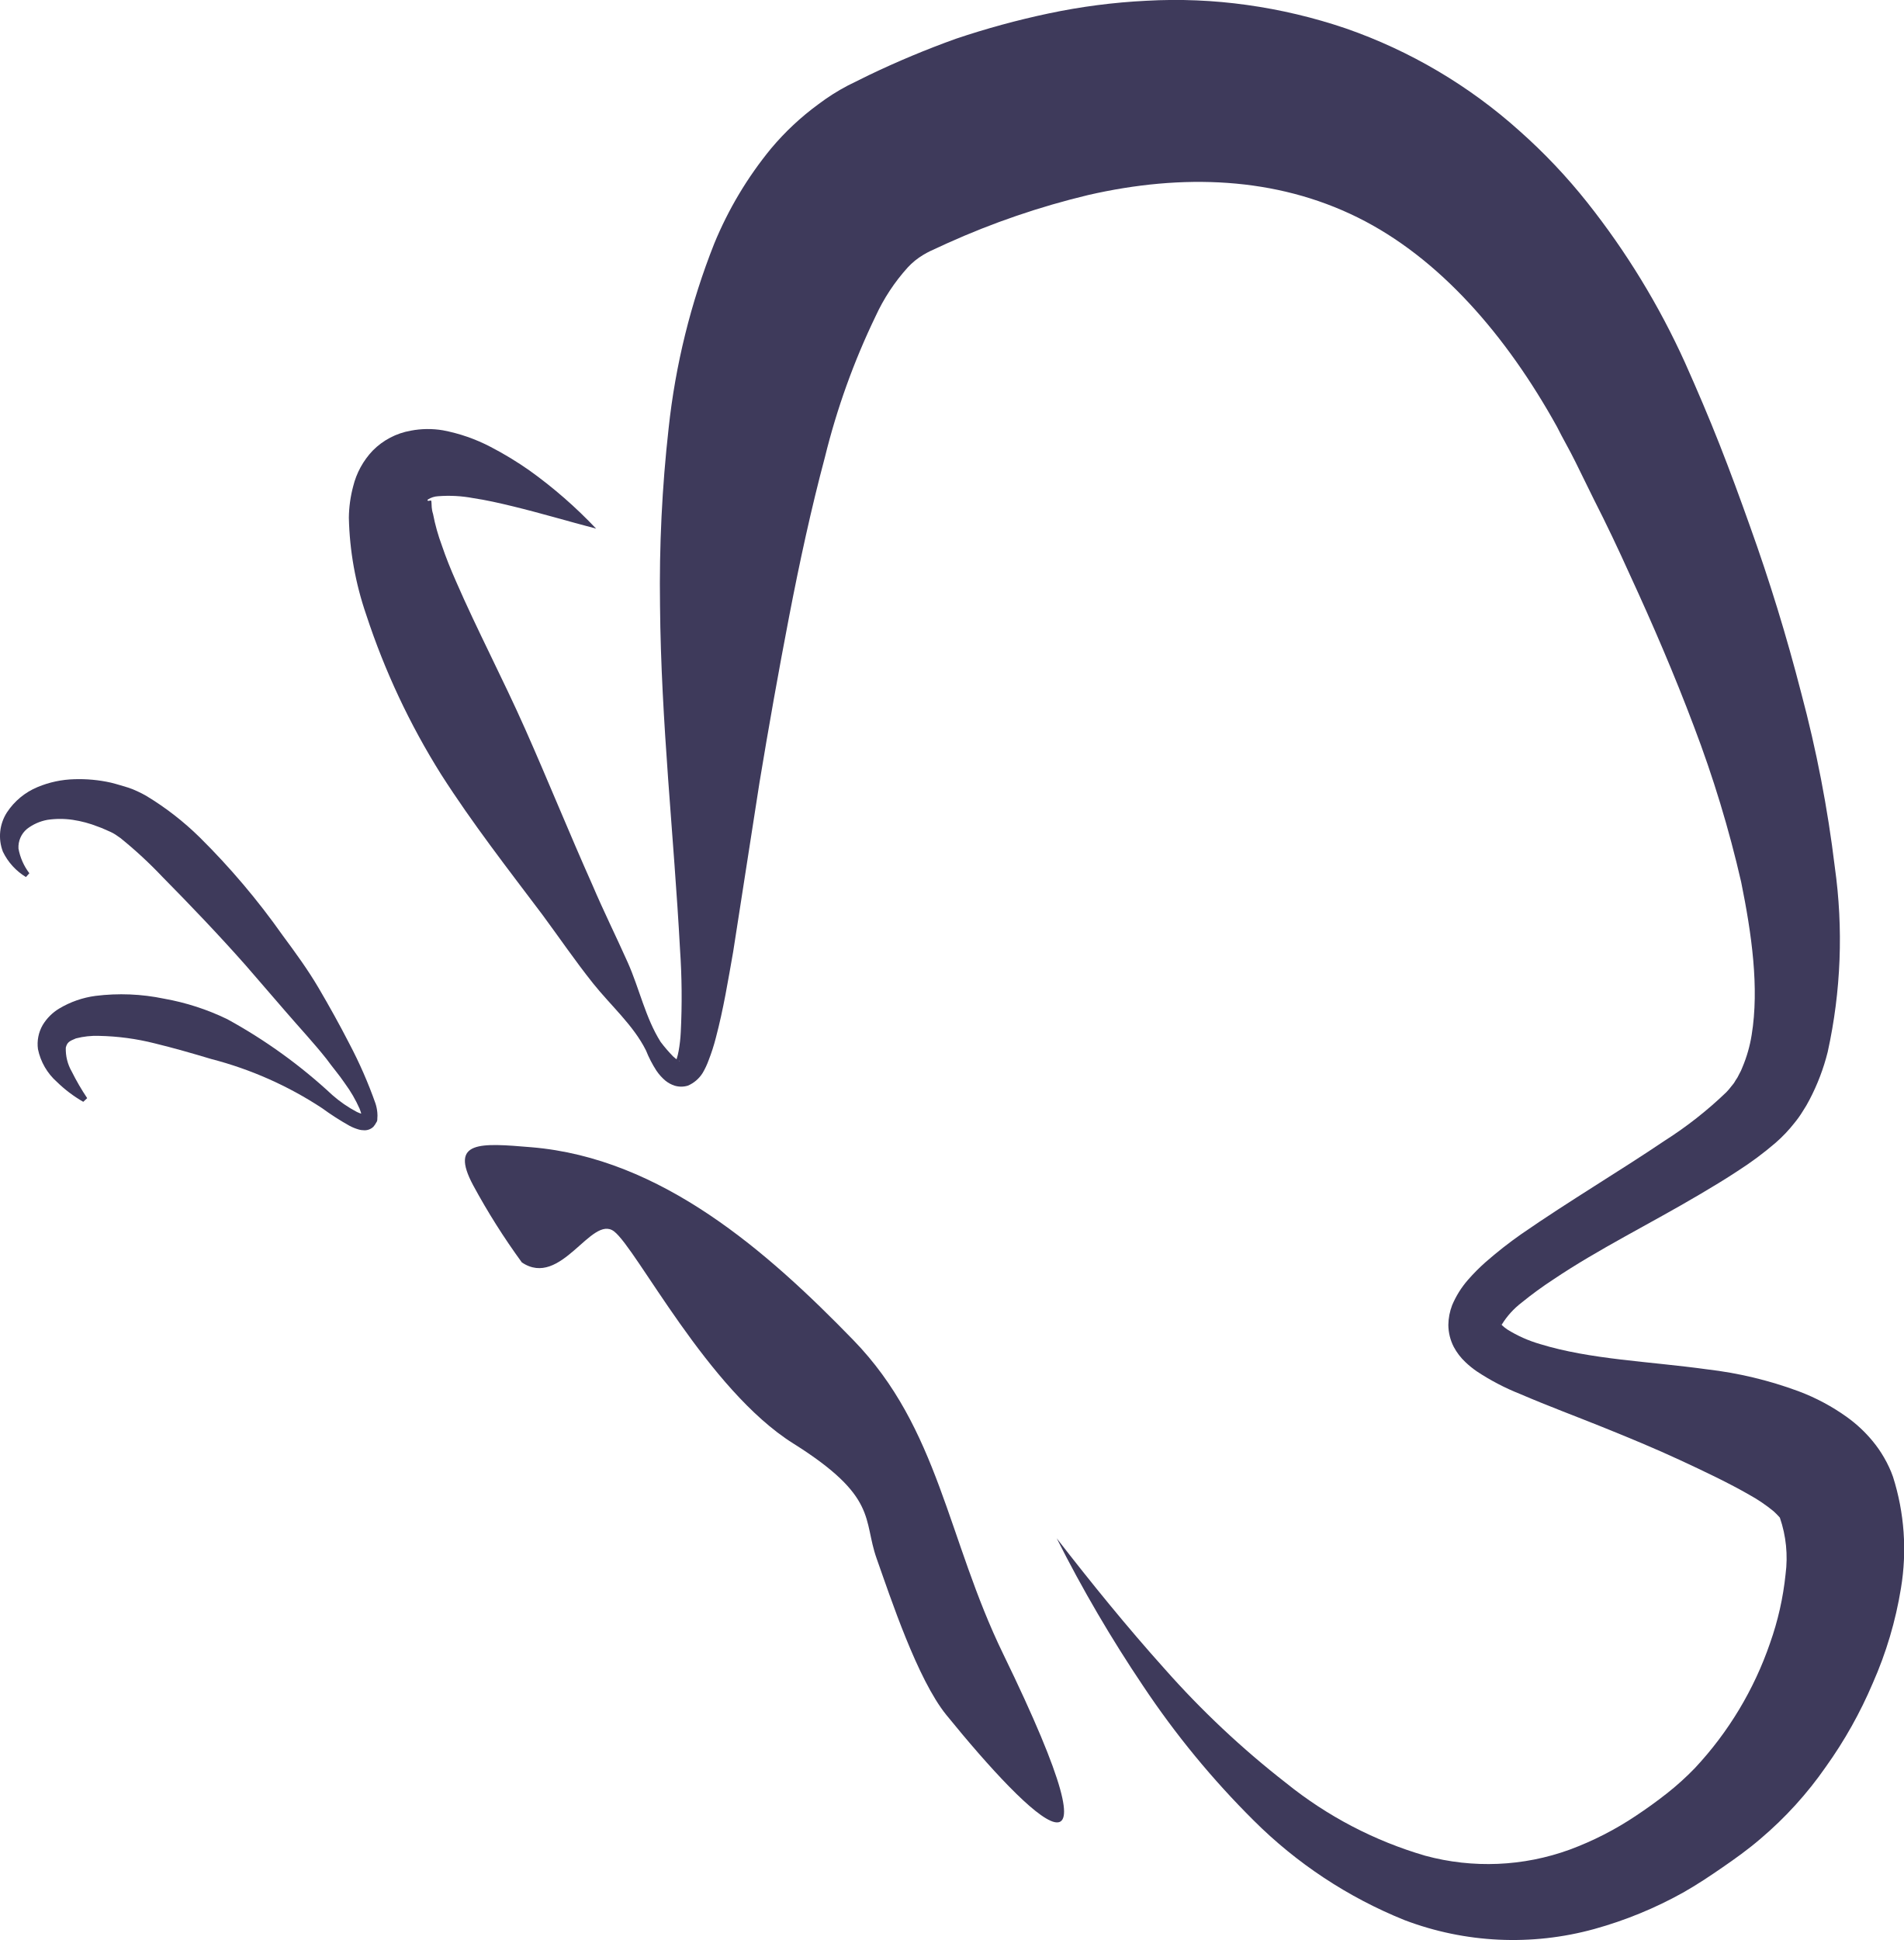
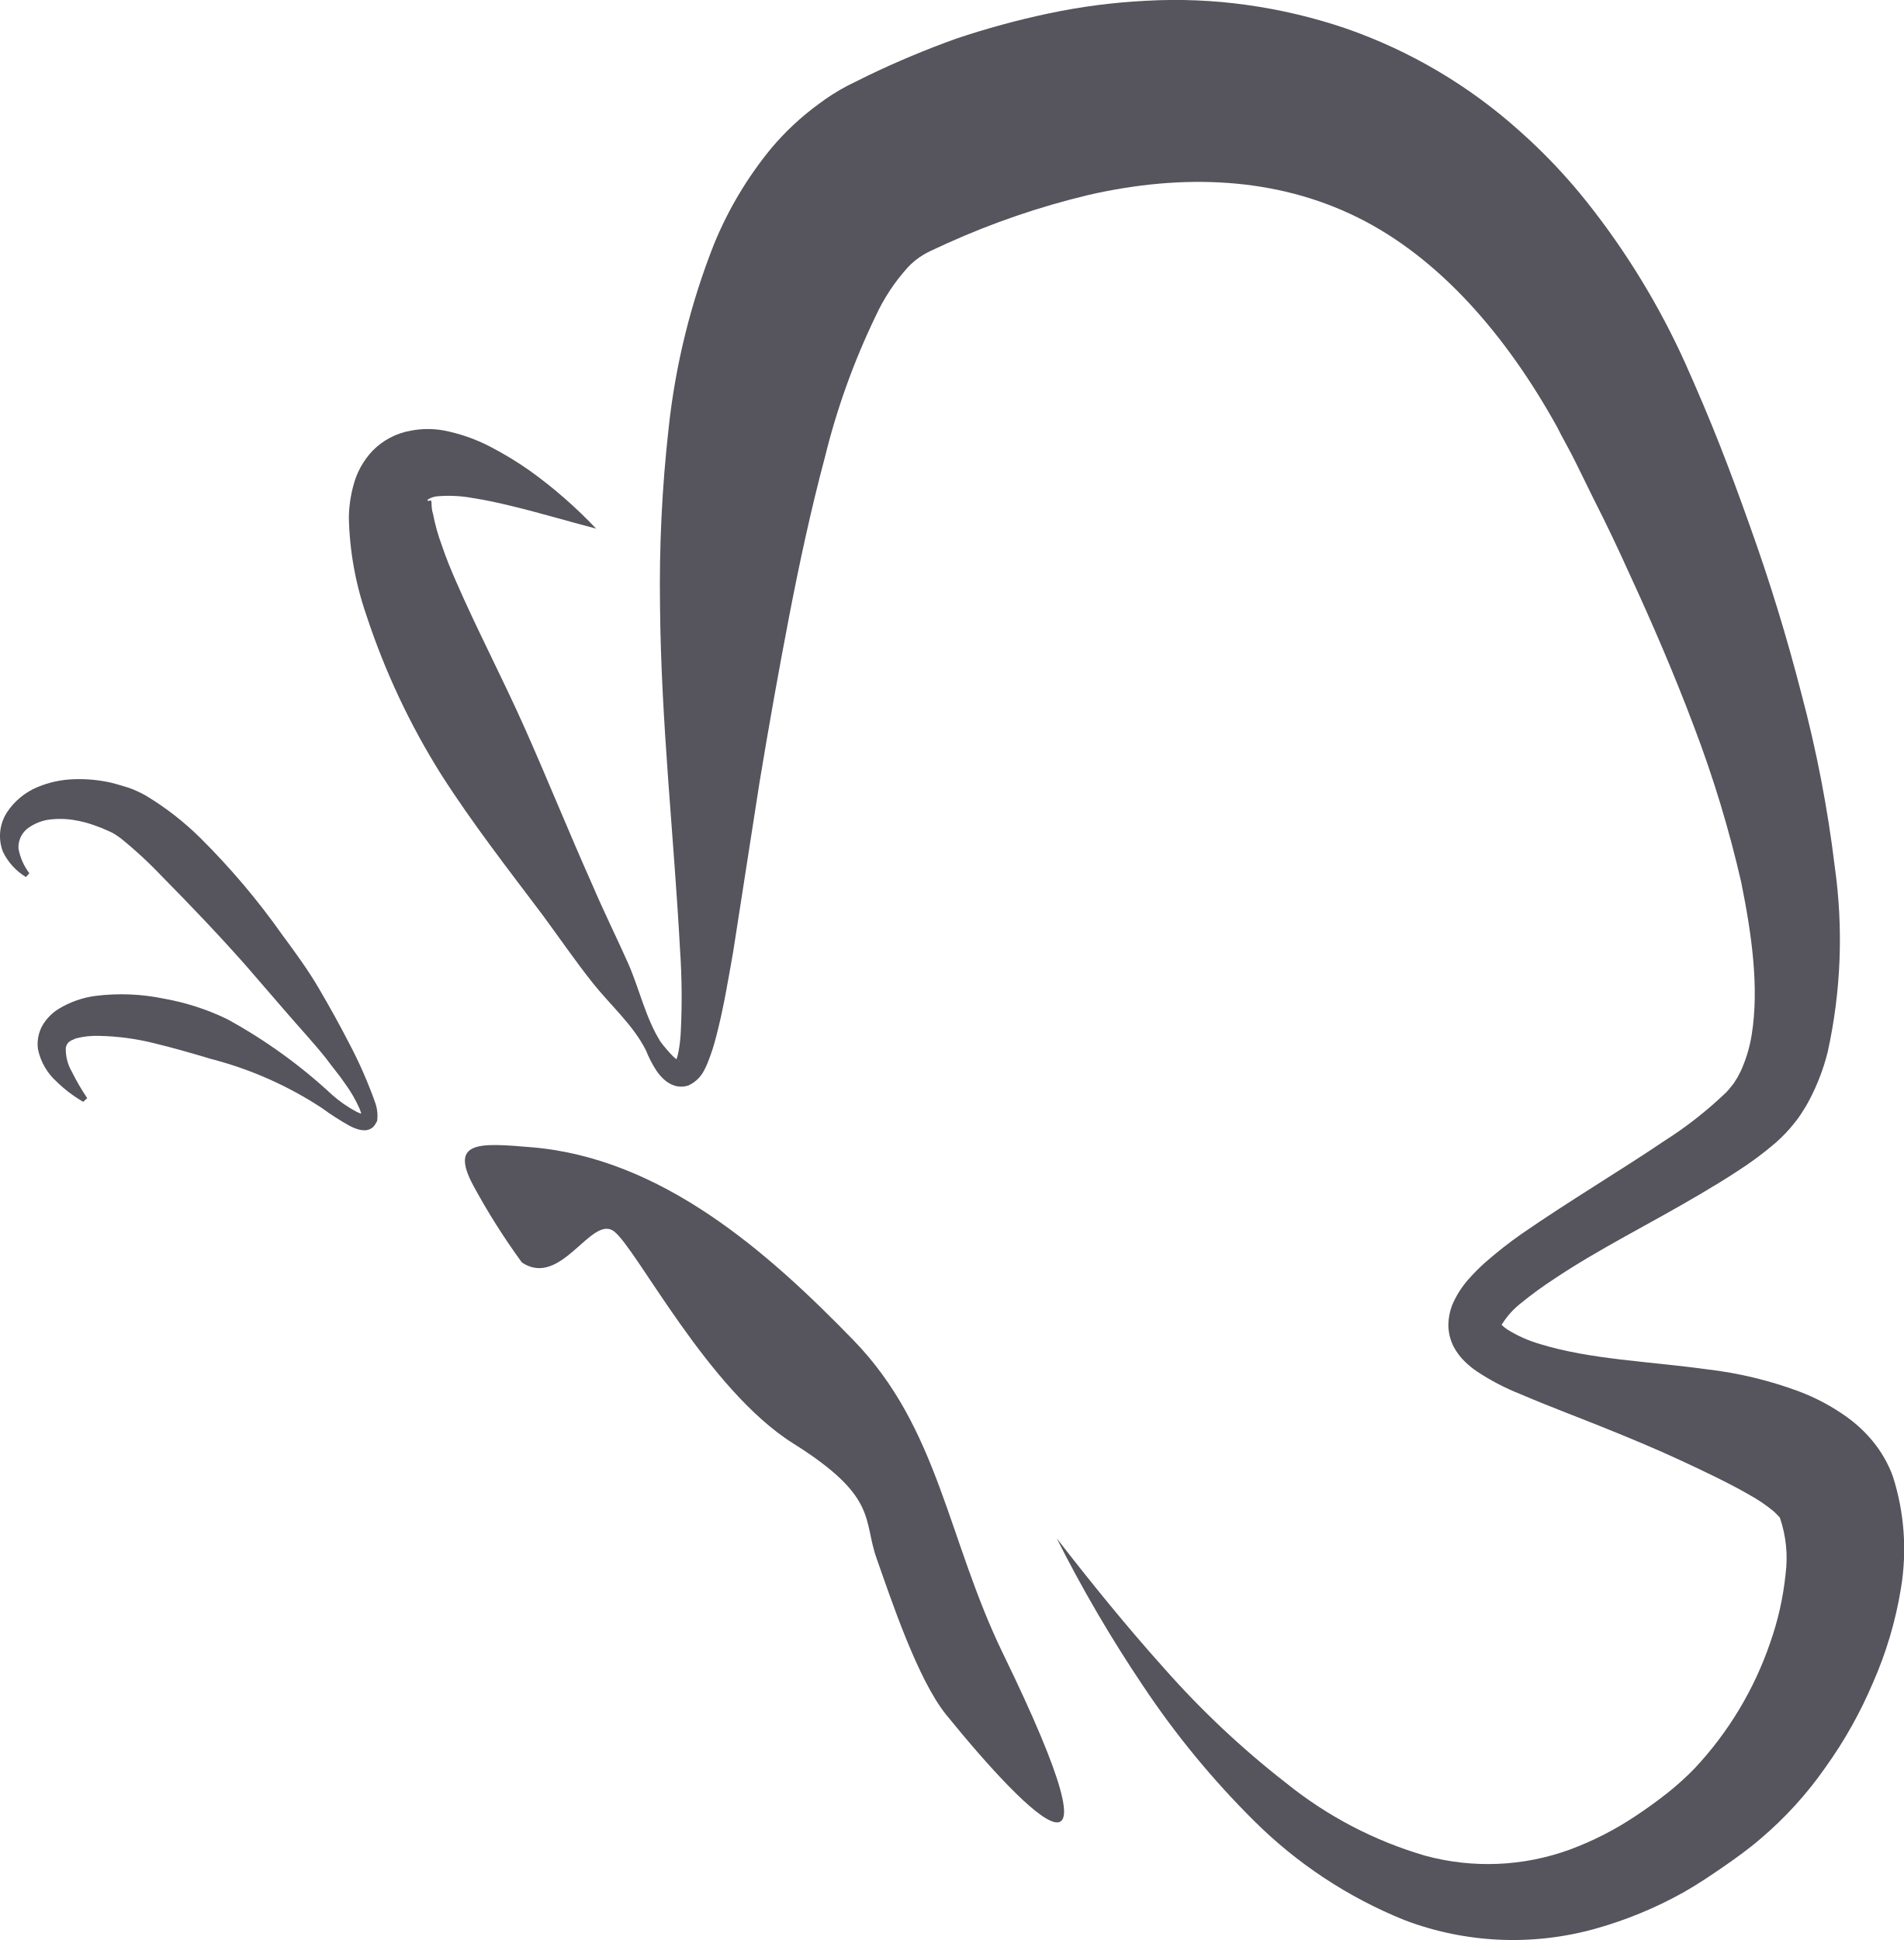
<svg xmlns="http://www.w3.org/2000/svg" viewBox="0 0 150.41 153.29">
  <defs>
-     <style>.cls-1{fill:#3e3a5b;}</style>
+     <style>.cls-1{fill:#56545c;}</style>
  </defs>
  <g id="Layer_2" data-name="Layer 2">
    <g id="purple-logo">
      <g id="butterfy">
        <path id="wings" class="cls-1" d="M47.11,41.77c-2.25-.59-4.43-1.24-6.57-1.76-1.07-.26-2.12-.5-3.14-.65a10.49,10.49,0,0,0-2.78-.15,1.64,1.64,0,0,0-.79.25c-.12.1,0,.14.13.1s.13,0,.14.17,0,.51.12.87a15.66,15.66,0,0,0,.71,2.53c.31.92.69,1.86,1.11,2.81,1.65,3.8,3.69,7.67,5.47,11.68s3.47,8.19,5.3,12.29c.88,2.07,1.88,4.08,2.8,6.14s1.4,4.38,2.6,6.28a12,12,0,0,0,1,1.16,2.4,2.4,0,0,0,.46.34c.07,0,.09,0,.06,0a.34.34,0,0,0-.25,0c-.16,0-.08,0,0-.17a5,5,0,0,0,.15-.61,11.45,11.45,0,0,0,.17-1.5A55.43,55.43,0,0,0,53.74,75c-.48-8.91-1.5-17.94-1.58-27.16a111.1,111.1,0,0,1,.68-14,55.68,55.68,0,0,1,3.6-14.58,29.52,29.52,0,0,1,4.5-7.53,21.22,21.22,0,0,1,3.73-3.49A16.78,16.78,0,0,1,67,6.76l1.66-.82a72.38,72.38,0,0,1,6.89-2.88,65.41,65.41,0,0,1,7.33-2,49,49,0,0,1,7.71-1,40.74,40.74,0,0,1,7.94.33,42.57,42.57,0,0,1,7.84,1.86,40.38,40.38,0,0,1,13.72,8.1A44.62,44.62,0,0,1,125.44,16a60.51,60.51,0,0,1,7.72,12.65c1,2.24,1.89,4.33,2.73,6.46s1.63,4.28,2.4,6.45q2.33,6.48,4.06,13.21A99.65,99.65,0,0,1,145,68.5a41.21,41.21,0,0,1-.56,14.62A17,17,0,0,1,143,86.9a9.6,9.6,0,0,1-.54.92,7.78,7.78,0,0,1-.64.9,11.38,11.38,0,0,1-1.5,1.58,26.39,26.39,0,0,1-3,2.23c-1,.66-2,1.26-3,1.85-3.94,2.33-8,4.32-11.55,6.71a29.54,29.54,0,0,0-2.51,1.83,6.43,6.43,0,0,0-1.57,1.73c-.07.21,0,0-.08-.05s.18.23.51.45a10.31,10.31,0,0,0,2.58,1.15c4,1.23,8.59,1.36,13.21,2a31.17,31.17,0,0,1,7.2,1.72A16.49,16.49,0,0,1,146,112a10.78,10.78,0,0,1,2,1.88,9.29,9.29,0,0,1,.9,1.3q.21.36.39.75a7.67,7.67,0,0,1,.31.76,18.87,18.87,0,0,1,.63,8.8A30.6,30.6,0,0,1,148,133a34.57,34.57,0,0,1-3.71,6.61,29.45,29.45,0,0,1-5.16,5.68c-1,.86-2,1.57-3,2.26s-2,1.36-3.13,2a31.86,31.86,0,0,1-7,2.87,24.16,24.16,0,0,1-15-.7,35.83,35.83,0,0,1-11.93-7.88,68.54,68.54,0,0,1-8.73-10.62,107.7,107.7,0,0,1-6.83-11.67c2.75,3.55,5.55,7,8.54,10.33a71.12,71.12,0,0,0,9.58,9,31.61,31.61,0,0,0,11,5.75,18.91,18.91,0,0,0,11.42-.48,25,25,0,0,0,5.24-2.68c.83-.55,1.65-1.14,2.45-1.77a21.78,21.78,0,0,0,2.21-2,27.53,27.53,0,0,0,5.93-9.86,23.44,23.44,0,0,0,1.23-5.45,9.81,9.81,0,0,0-.45-4.47c0-.1,0,0,0,0s0,0,0,0,0,0-.06-.07a5.81,5.81,0,0,0-.44-.44,12.61,12.61,0,0,0-1.92-1.3c-1.58-.91-3.49-1.82-5.45-2.73s-4.06-1.78-6.17-2.63-4.27-1.65-6.48-2.6a18.56,18.56,0,0,1-3.43-1.79,7.21,7.21,0,0,1-.9-.73,4.65,4.65,0,0,1-.92-1.2,3.86,3.86,0,0,1-.43-1.74,4.51,4.51,0,0,1,.3-1.56,7.44,7.44,0,0,1,1.25-2,15.34,15.34,0,0,1,1.39-1.4,33.1,33.1,0,0,1,2.83-2.22c3.83-2.65,7.7-4.93,11.33-7.38a31.14,31.14,0,0,0,4.87-3.83,4.81,4.81,0,0,0,.4-.47,2.14,2.14,0,0,0,.32-.45,2.72,2.72,0,0,0,.29-.5,3.47,3.47,0,0,0,.26-.55,11,11,0,0,0,.73-2.55c.61-3.73,0-8-.83-12.09a92.48,92.48,0,0,0-3.74-12.31c-1.53-4.06-3.25-8.06-5.07-12-.9-2-1.85-4-2.83-5.92l-1.45-2.95c-.49-1-1-1.85-1.46-2.78-4-7.22-9.29-13.35-15.76-16.55S93.47,13.7,86,15.41a62.42,62.42,0,0,0-11.14,3.81l-1.37.63c-.17.08-.34.18-.53.29a5.48,5.48,0,0,0-1.23,1A15.22,15.22,0,0,0,69.19,25a56.85,56.85,0,0,0-4,11.13c-1.08,4.05-2,8.29-2.83,12.6s-1.61,8.69-2.34,13.11L57.94,75.21c-.4,2.25-.76,4.5-1.37,6.8A15.19,15.19,0,0,1,56,83.78a6,6,0,0,1-.47,1,2.57,2.57,0,0,1-1.16,1,1.79,1.79,0,0,1-1.07,0,2.32,2.32,0,0,1-.69-.37,3.88,3.88,0,0,1-.74-.82A9.22,9.22,0,0,1,51.05,83c-1-2-2.78-3.54-4.19-5.31s-2.67-3.62-4-5.42c-2.72-3.61-5.52-7.2-8-11.08a57.27,57.27,0,0,1-5.92-12.62,25.21,25.21,0,0,1-1.37-7.66,10.08,10.08,0,0,1,.34-2.48,6.26,6.26,0,0,1,1.55-2.83,5.57,5.57,0,0,1,3-1.57A7.15,7.15,0,0,1,35,34a13.59,13.59,0,0,1,3.77,1.31,26.83,26.83,0,0,1,3.08,1.87A36.49,36.49,0,0,1,47.11,41.77Z" />
        <path id="antenna" class="cls-1" d="M6.58,87.06A10.34,10.34,0,0,1,4.5,85.49,4.73,4.73,0,0,1,3,82.9,3,3,0,0,1,3.37,81a3.81,3.81,0,0,1,1.31-1.31,7.51,7.51,0,0,1,2.87-1,16.51,16.51,0,0,1,5.41.22,19.11,19.11,0,0,1,5,1.62,41.28,41.28,0,0,1,8.31,6,9.94,9.94,0,0,0,1.93,1.33,2.42,2.42,0,0,0,.46.17c.16.07.19,0,0,.1s0,.08-.09-.06a4,4,0,0,0-.15-.46,10.67,10.67,0,0,0-1.16-2c-.45-.67-1-1.3-1.46-1.94-1-1.26-2.13-2.47-3.19-3.7l-3.19-3.69c-2.15-2.43-4.39-4.77-6.59-7a33.87,33.87,0,0,0-3.31-3.06l-.39-.27a3.07,3.07,0,0,0-.38-.21c-.32-.13-.64-.3-1-.42a9.05,9.05,0,0,0-2-.54,6.86,6.86,0,0,0-2,0,3.75,3.75,0,0,0-1.62.72,1.88,1.88,0,0,0-.67,1.55A4.56,4.56,0,0,0,2.32,69l-.27.3a4.76,4.76,0,0,1-1.82-2,3.45,3.45,0,0,1,.32-3.11,5.35,5.35,0,0,1,2.42-2,8.08,8.08,0,0,1,2.91-.62,11.49,11.49,0,0,1,2.88.27c.46.11.91.26,1.36.39a6.16,6.16,0,0,1,.75.3c.24.11.47.23.68.35a22.92,22.92,0,0,1,4.24,3.29,57.45,57.45,0,0,1,6.54,7.73c1,1.35,2,2.72,2.84,4.15s1.67,2.92,2.44,4.42a35.25,35.25,0,0,1,2.06,4.71,3.25,3.25,0,0,1,.15.73,2.38,2.38,0,0,1,0,.47c0,.1,0,.21-.08.31a1.85,1.85,0,0,1-.23.34,1,1,0,0,1-.71.28,1.62,1.62,0,0,1-.48-.07,3.67,3.67,0,0,1-.69-.28,21.42,21.42,0,0,1-2.18-1.4,29.23,29.23,0,0,0-8.75-3.88c-1.5-.45-3-.88-4.48-1.24a19.52,19.52,0,0,0-4.4-.59A6.39,6.39,0,0,0,6,82.05c-.5.21-.69.29-.8.73a3.54,3.54,0,0,0,.47,1.89,19,19,0,0,0,1.22,2.1Z" />
        <path id="body" class="cls-1" d="M41.24,99.75c3.1,2.09,5.5-3.82,7.29-2.45s7.41,12.52,14.15,16.75,5.5,6,6.6,9.1,3.22,9.54,5.51,12.36c6.75,8.31,14.55,15.87,4.49-4.82-4.42-9.09-5.06-17.82-11.84-24.8S52.29,91.51,42,90.65c-4.06-.34-6.5-.54-4.61,3A53.78,53.78,0,0,0,41.24,99.75Z" />
      </g>
    </g>
  </g>
</svg>
